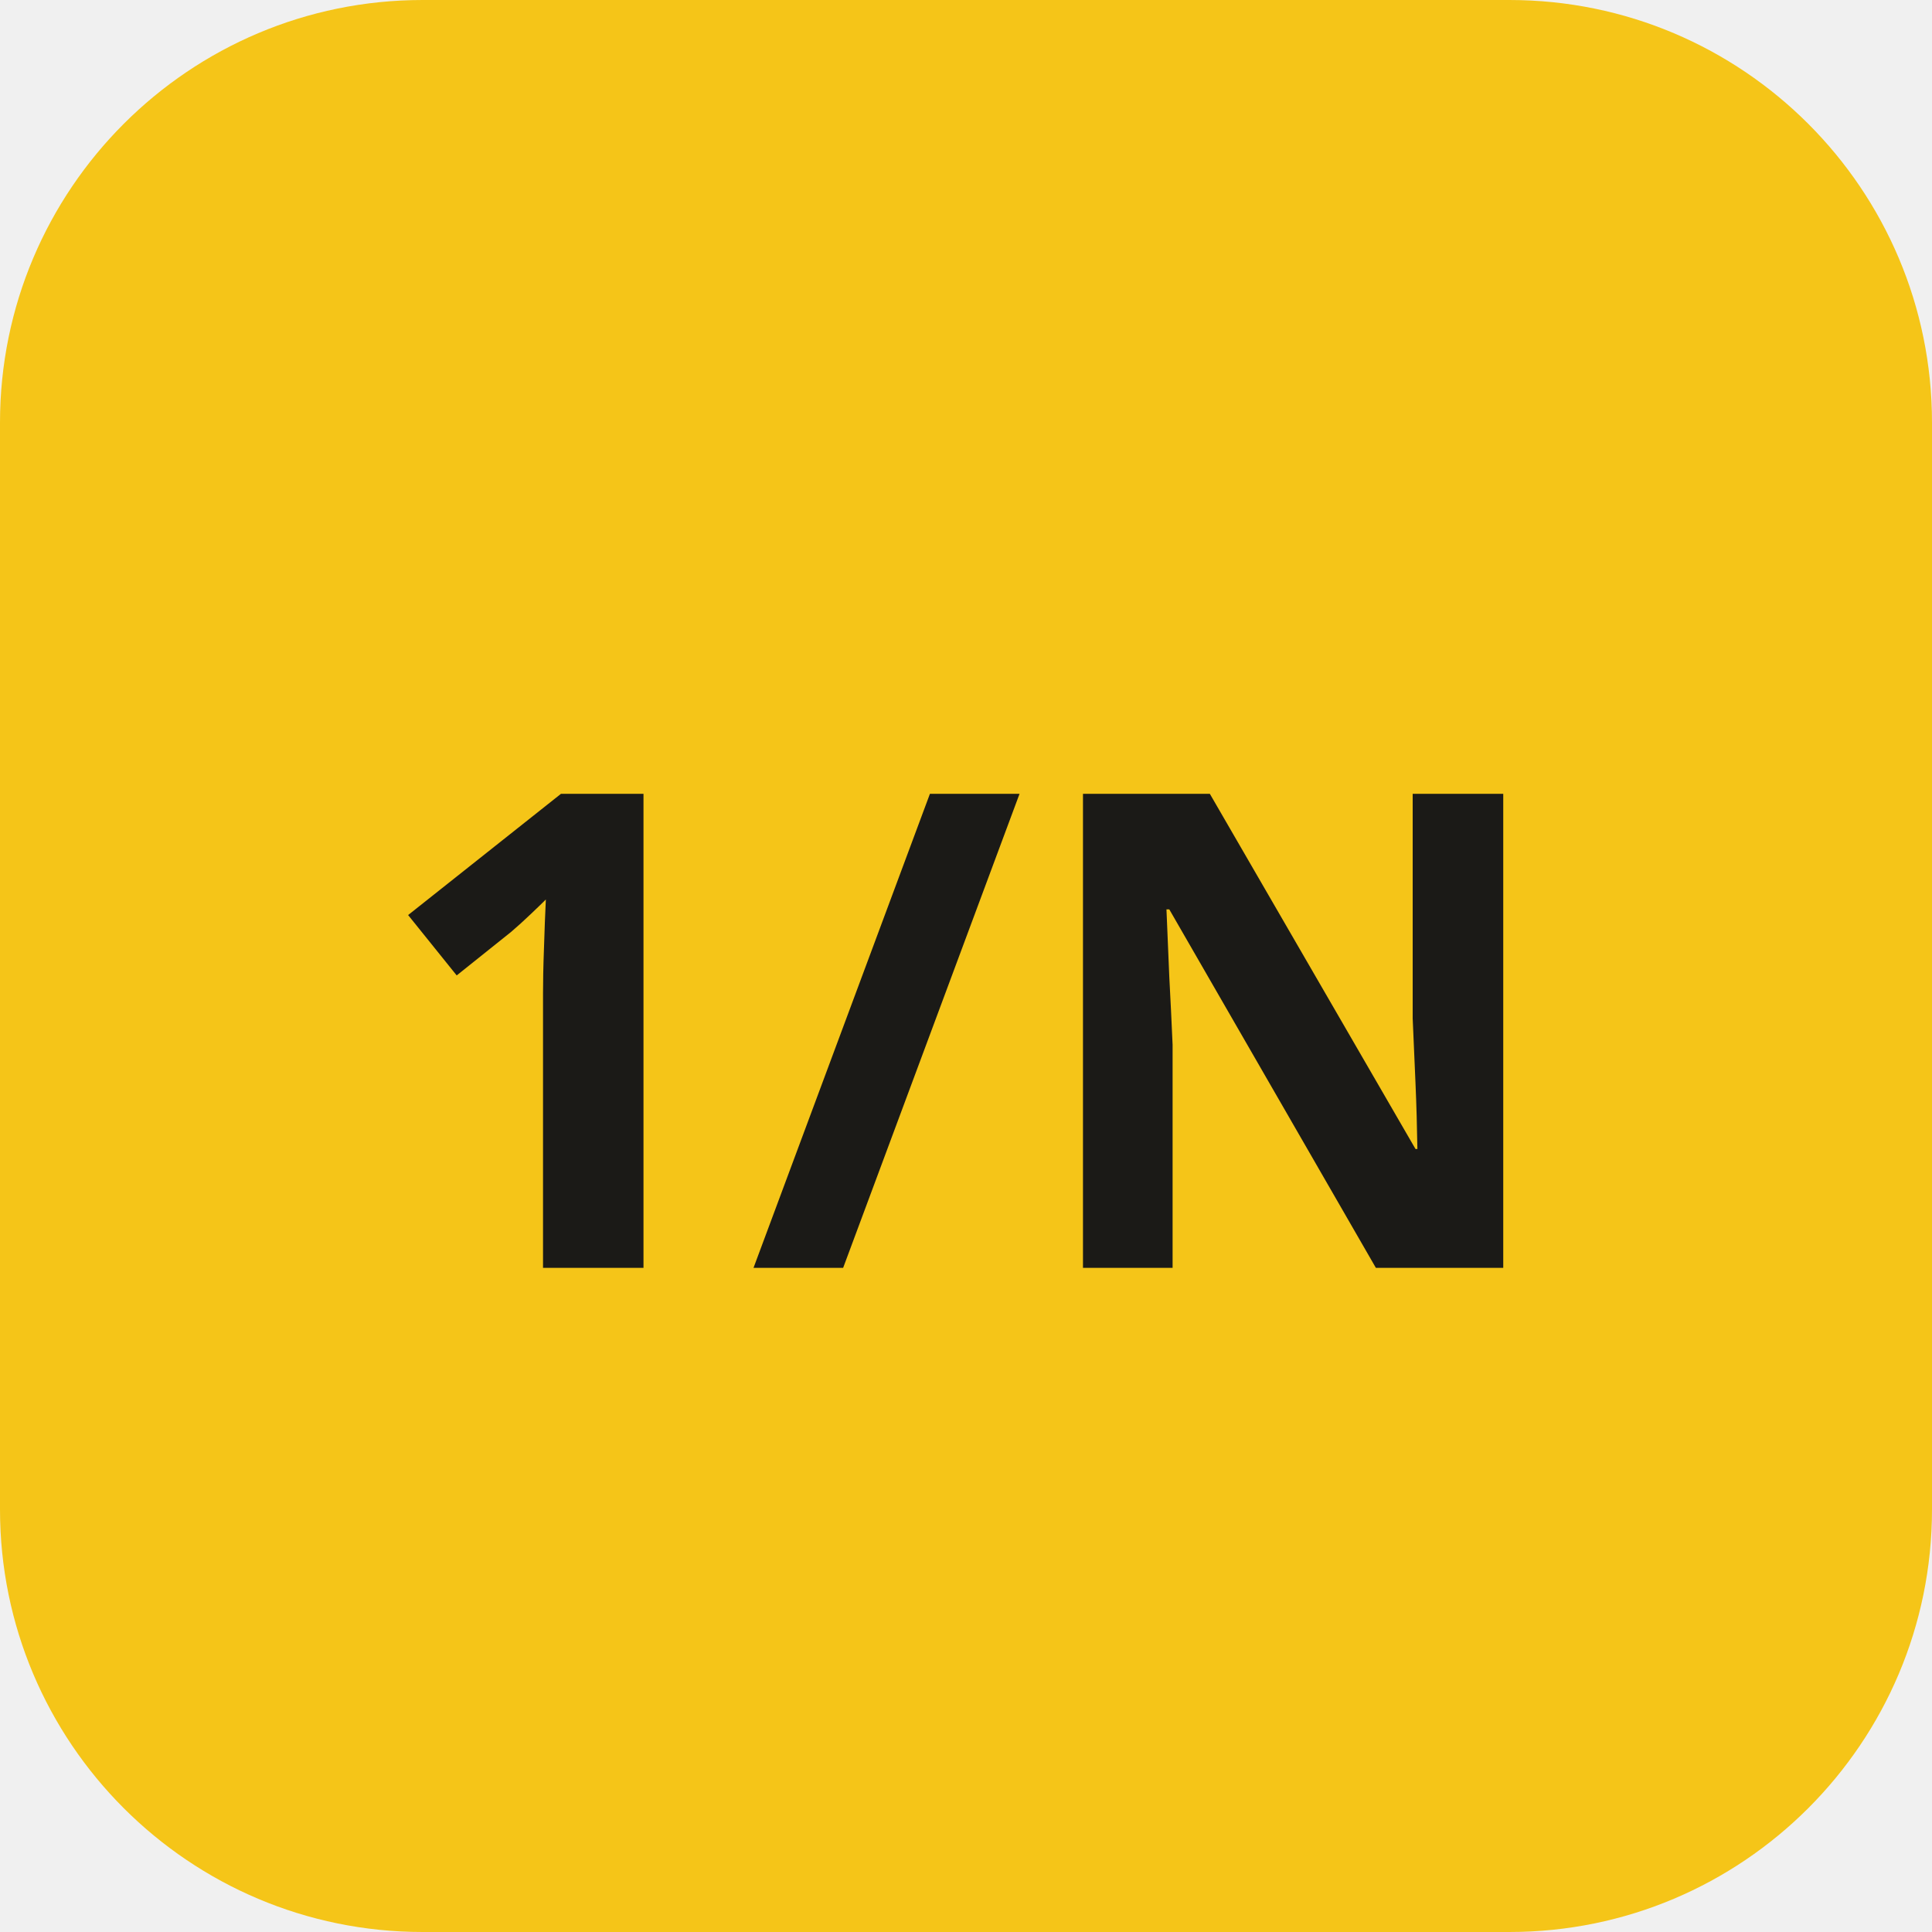
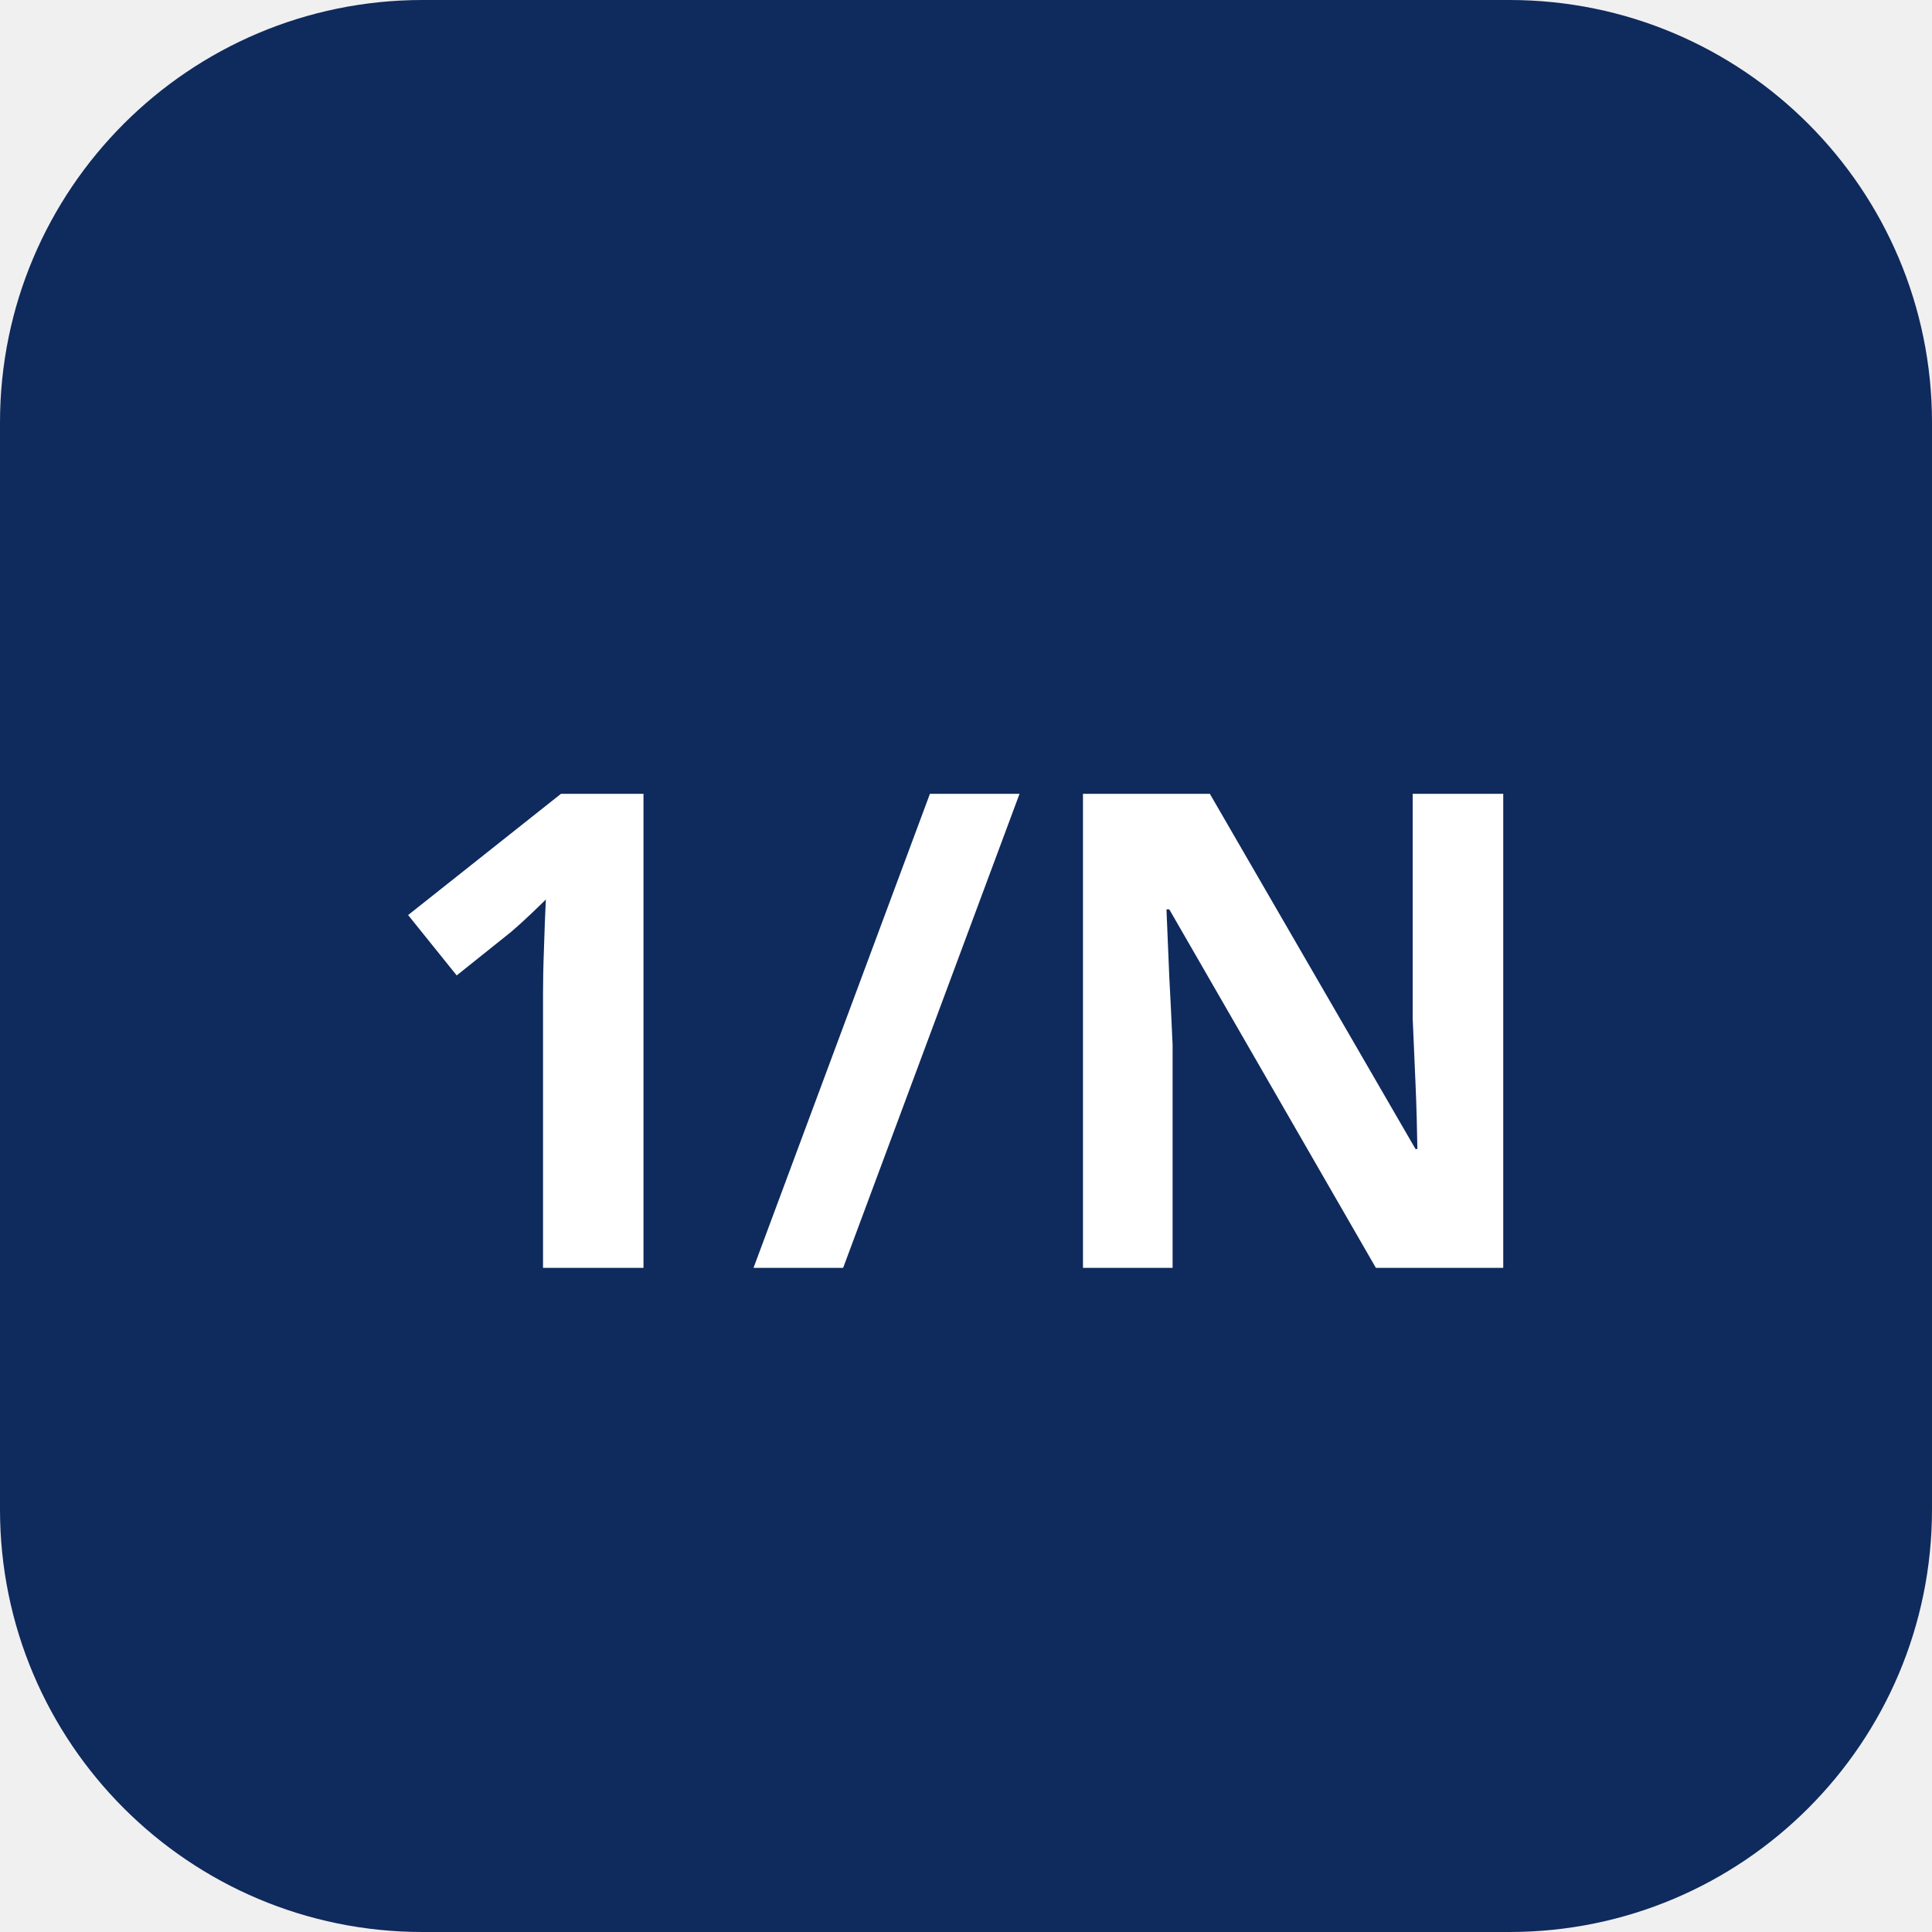
<svg xmlns="http://www.w3.org/2000/svg" viewBox="0 0 64 64">
-   <rect width="64" height="64" rx="14" fill="#f5c518" />
-   <text x="32" y="42" font-size="22" font-weight="800" font-family="sans-serif" text-anchor="middle" fill="#1b1a17">1/N</text>
+   <rect width="64" height="64" rx="14" fill="#0f2a5c" />
+   <text x="32" y="42" font-size="22" font-weight="800" font-family="sans-serif" text-anchor="middle" fill="#ffffff">1/N</text>
</svg>
